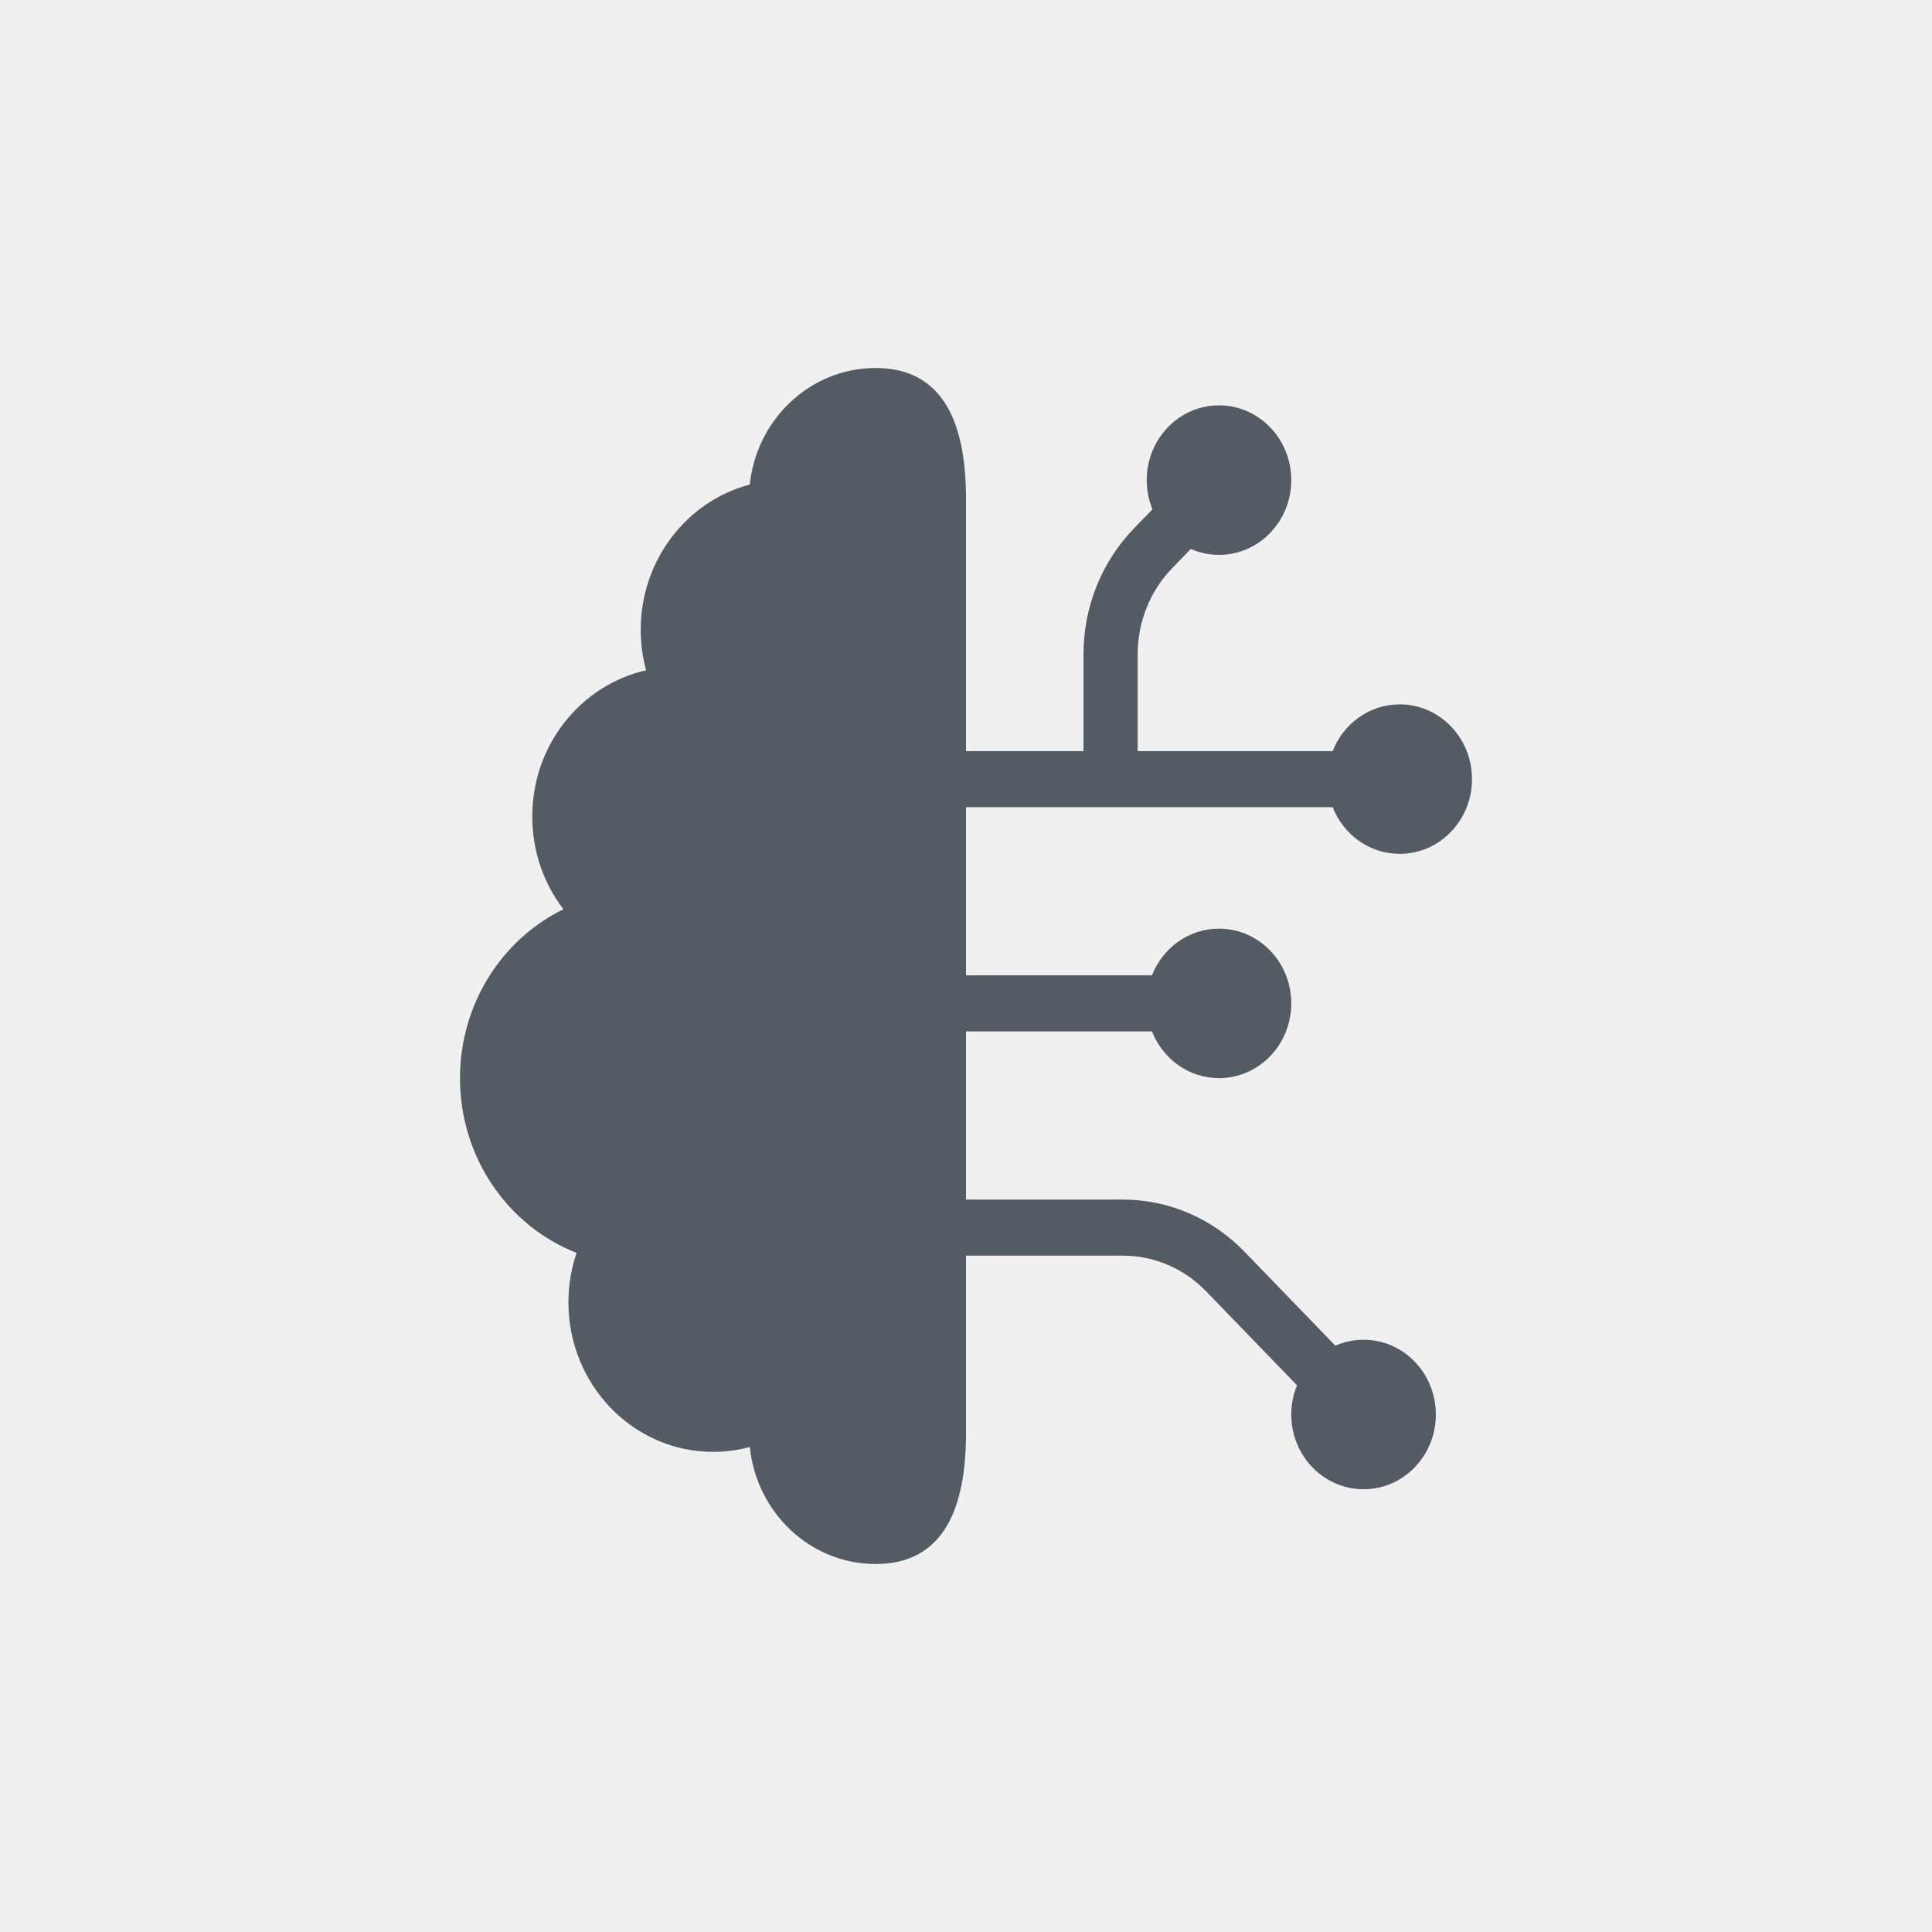
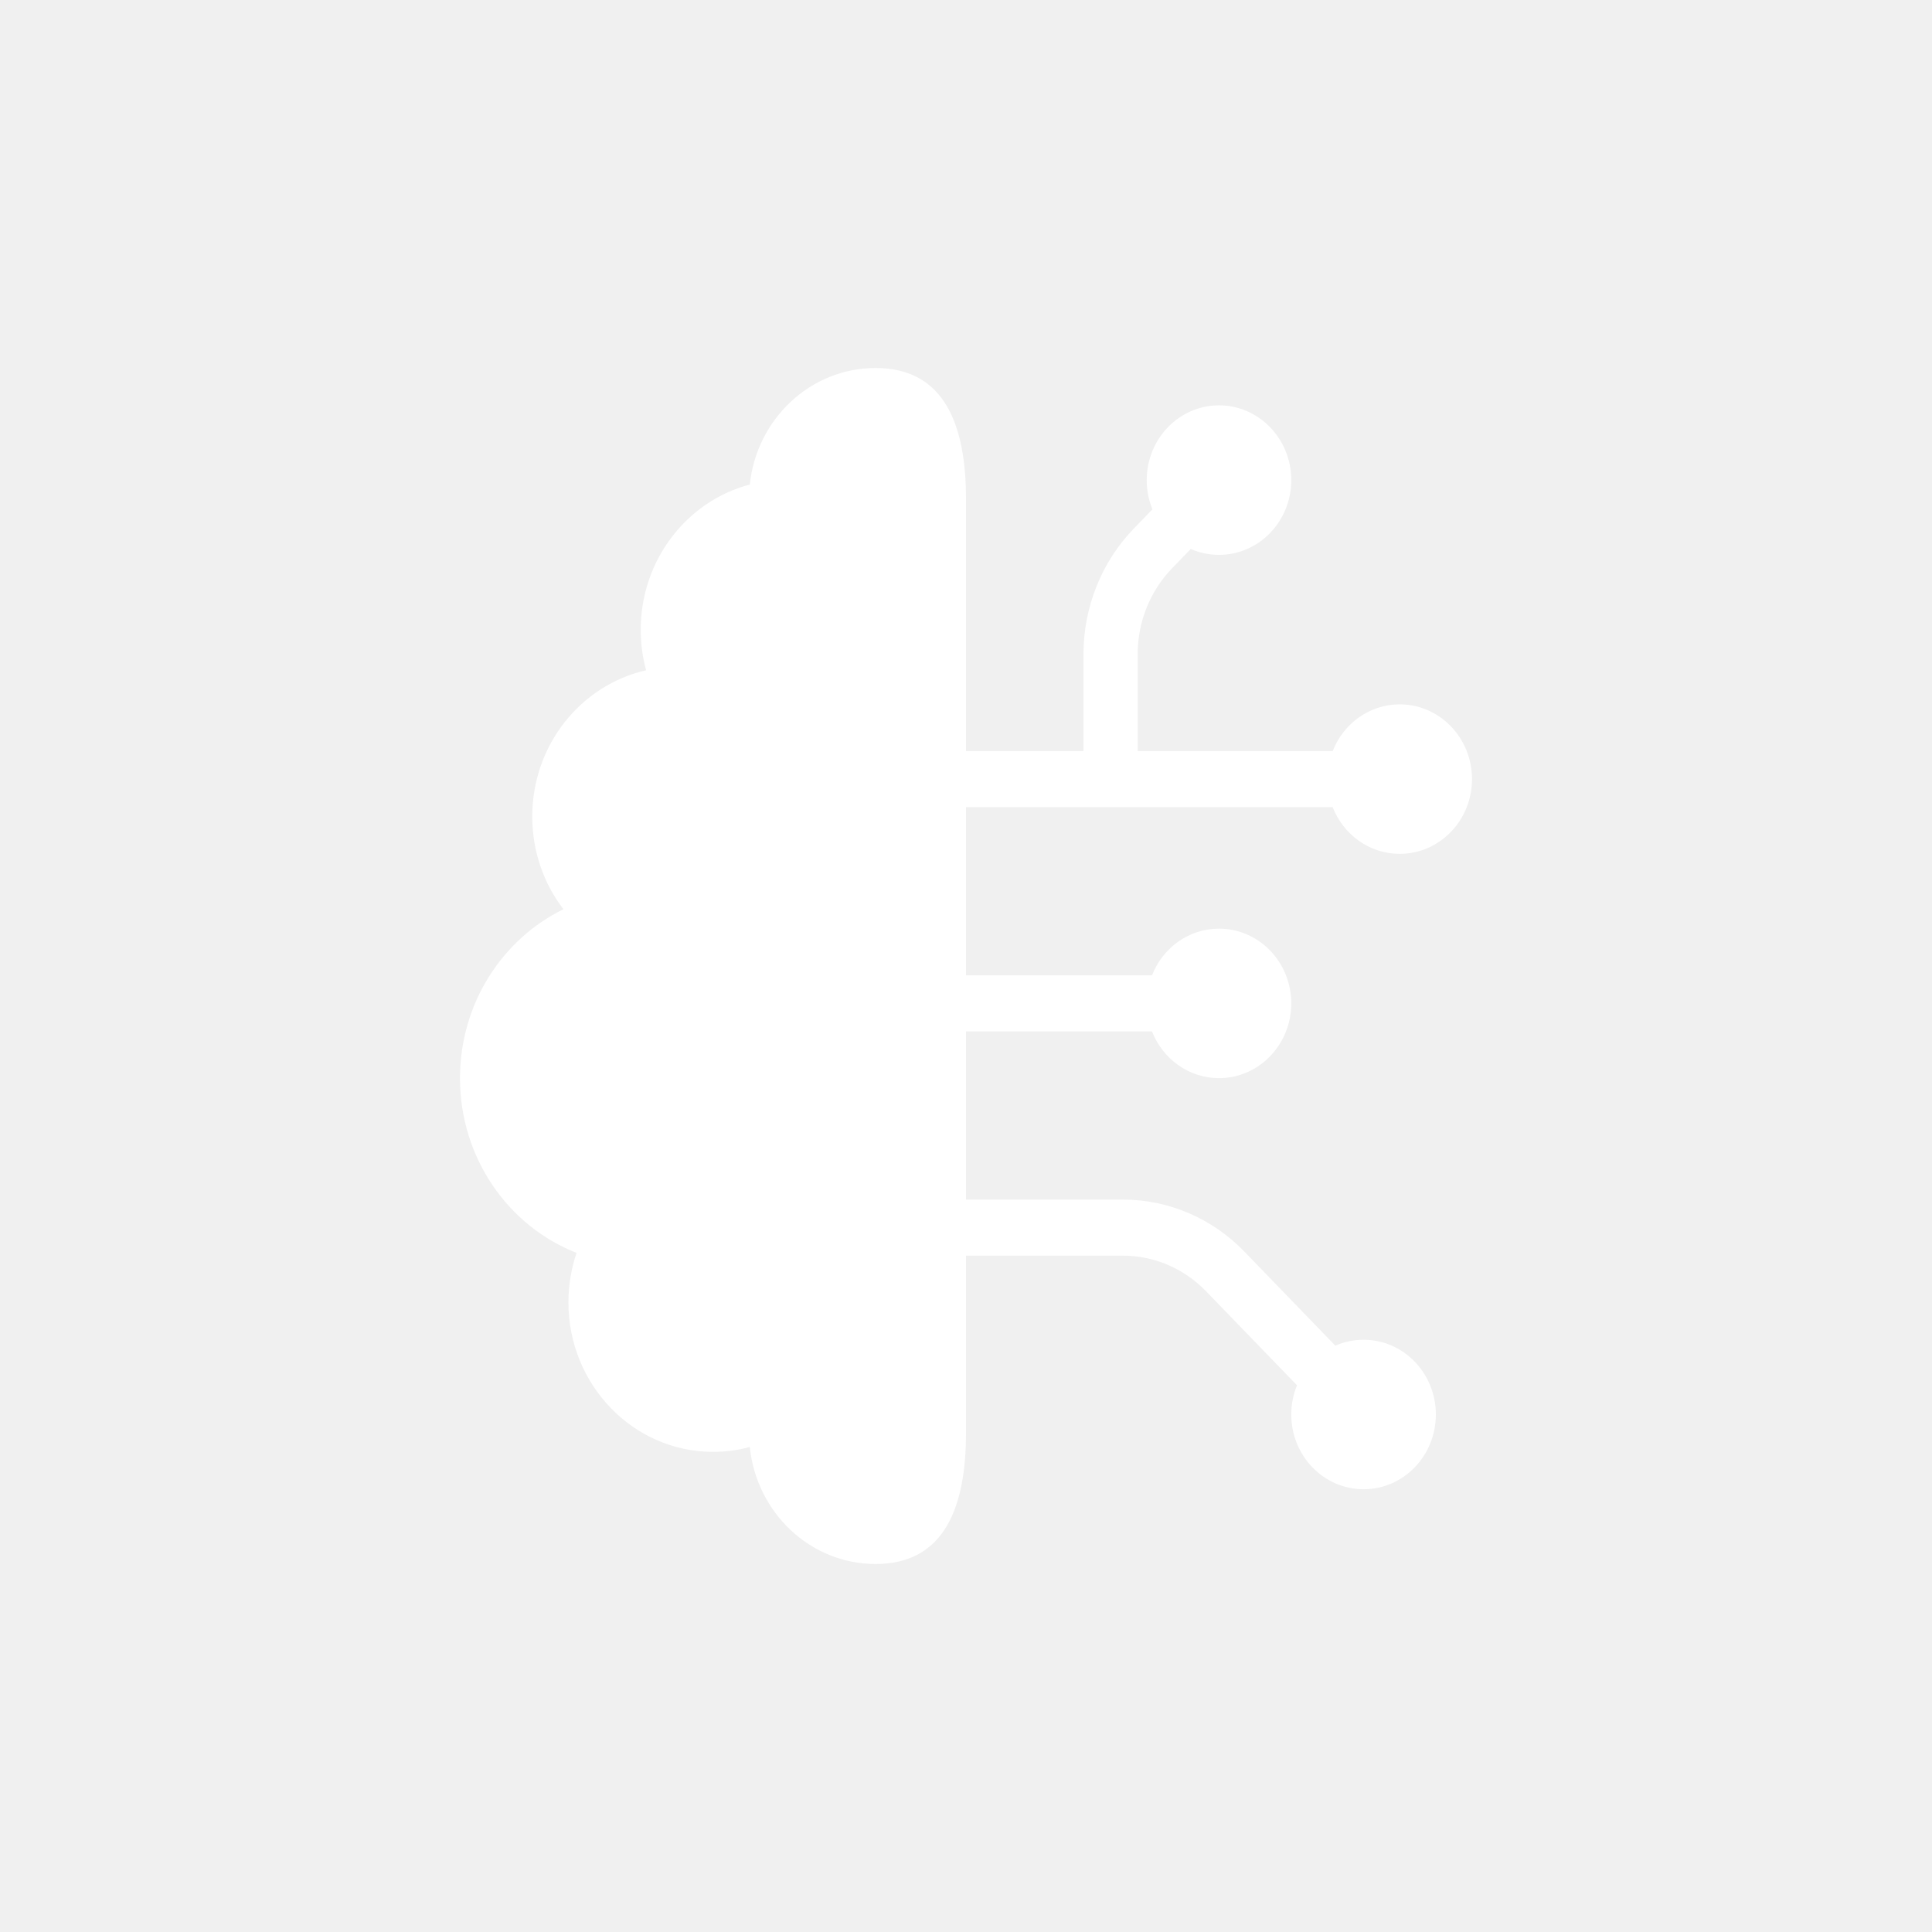
<svg xmlns="http://www.w3.org/2000/svg" width="42" height="42" viewBox="0 0 42 42" fill="none">
-   <path d="M19.036 8C20.553 8 21 9.275 21 10.844V16.328H23.554V14.221C23.554 13.198 23.947 12.216 24.647 11.492L25.053 11.072C24.973 10.877 24.929 10.663 24.929 10.438C24.929 9.54 25.632 8.812 26.5 8.812C27.368 8.812 28.071 9.54 28.071 10.438C28.071 11.335 27.368 12.062 26.5 12.062C26.282 12.062 26.075 12.017 25.886 11.934L25.48 12.354C25.001 12.849 24.732 13.521 24.732 14.221V16.328H28.971C29.204 15.733 29.769 15.312 30.429 15.312C31.296 15.312 32 16.04 32 16.938C32 17.835 31.296 18.562 30.429 18.562C29.769 18.562 29.204 18.142 28.971 17.547H21V21.203H25.043C25.276 20.608 25.84 20.188 26.5 20.188C27.368 20.188 28.071 20.915 28.071 21.812C28.071 22.71 27.368 23.438 26.5 23.438C25.84 23.438 25.276 23.017 25.043 22.422H21V26.078H24.413C25.402 26.078 26.352 26.485 27.052 27.209L29.029 29.254C29.218 29.171 29.425 29.125 29.643 29.125C30.511 29.125 31.214 29.852 31.214 30.75C31.214 31.648 30.511 32.375 29.643 32.375C28.775 32.375 28.071 31.648 28.071 30.75C28.071 30.525 28.116 30.31 28.196 30.115L26.218 28.07C25.739 27.575 25.09 27.297 24.413 27.297H21V31.156C21 32.725 20.553 34 19.036 34C17.616 34 16.448 32.888 16.3 31.456C16.045 31.527 15.775 31.562 15.5 31.562C13.767 31.562 12.357 30.105 12.357 28.312C12.357 27.937 12.421 27.571 12.534 27.236C11.051 26.657 10 25.174 10 23.438C10 21.818 10.918 20.416 12.249 19.766C11.822 19.212 11.571 18.512 11.571 17.75C11.571 16.191 12.632 14.891 14.046 14.571C13.968 14.292 13.929 13.992 13.929 13.688C13.929 12.169 14.94 10.889 16.3 10.534C16.448 9.112 17.616 8 19.036 8Z" fill="#545B62" />
+   <path d="M19.036 8C20.553 8 21 9.275 21 10.844V16.328H23.554V14.221C23.554 13.198 23.947 12.216 24.647 11.492L25.053 11.072C24.973 10.877 24.929 10.663 24.929 10.438C24.929 9.54 25.632 8.812 26.5 8.812C27.368 8.812 28.071 9.54 28.071 10.438C28.071 11.335 27.368 12.062 26.5 12.062C26.282 12.062 26.075 12.017 25.886 11.934L25.48 12.354C25.001 12.849 24.732 13.521 24.732 14.221V16.328H28.971C29.204 15.733 29.769 15.312 30.429 15.312C31.296 15.312 32 16.04 32 16.938C32 17.835 31.296 18.562 30.429 18.562C29.769 18.562 29.204 18.142 28.971 17.547H21V21.203H25.043C25.276 20.608 25.84 20.188 26.5 20.188C27.368 20.188 28.071 20.915 28.071 21.812C28.071 22.71 27.368 23.438 26.5 23.438C25.84 23.438 25.276 23.017 25.043 22.422H21V26.078H24.413C25.402 26.078 26.352 26.485 27.052 27.209L29.029 29.254C29.218 29.171 29.425 29.125 29.643 29.125C30.511 29.125 31.214 29.852 31.214 30.75C31.214 31.648 30.511 32.375 29.643 32.375C28.775 32.375 28.071 31.648 28.071 30.75C28.071 30.525 28.116 30.31 28.196 30.115L26.218 28.07C25.739 27.575 25.09 27.297 24.413 27.297H21V31.156C21 32.725 20.553 34 19.036 34C17.616 34 16.448 32.888 16.3 31.456C16.045 31.527 15.775 31.562 15.5 31.562C13.767 31.562 12.357 30.105 12.357 28.312C12.357 27.937 12.421 27.571 12.534 27.236C11.051 26.657 10 25.174 10 23.438C10 21.818 10.918 20.416 12.249 19.766C11.822 19.212 11.571 18.512 11.571 17.75C11.571 16.191 12.632 14.891 14.046 14.571C13.968 14.292 13.929 13.992 13.929 13.688C13.929 12.169 14.94 10.889 16.3 10.534C16.448 9.112 17.616 8 19.036 8Z" fill="#fff" />
</svg>
